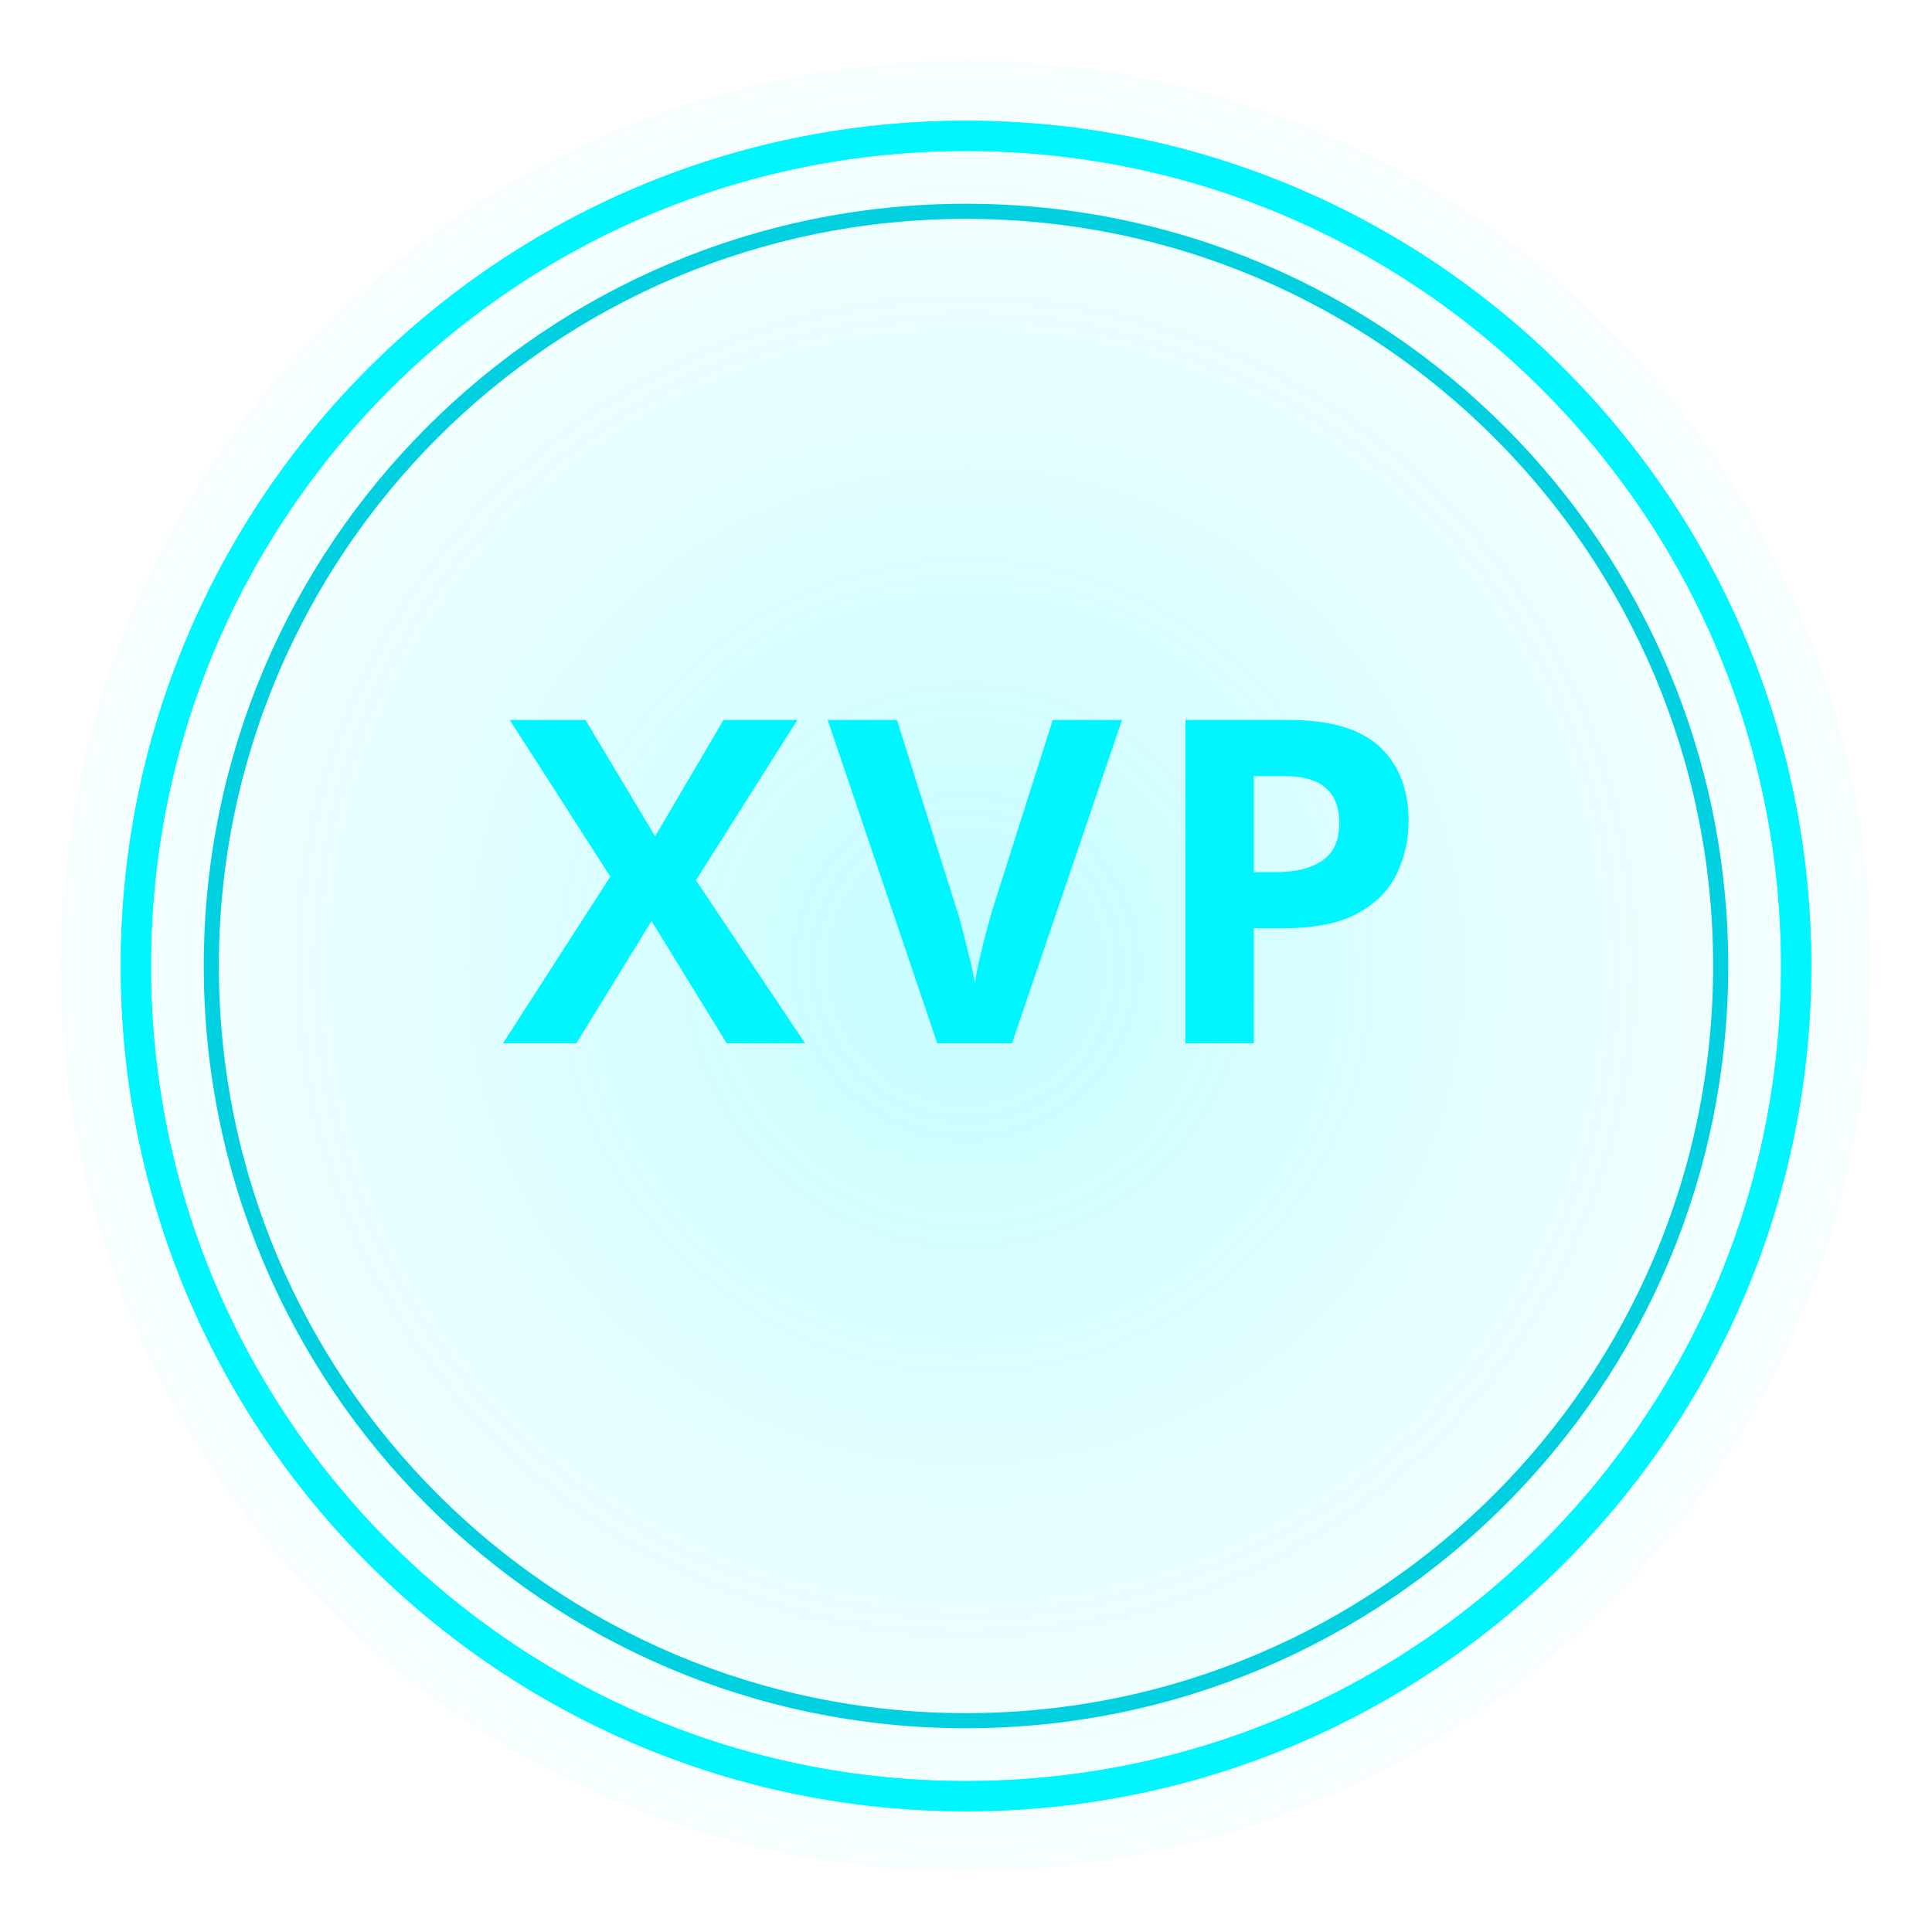
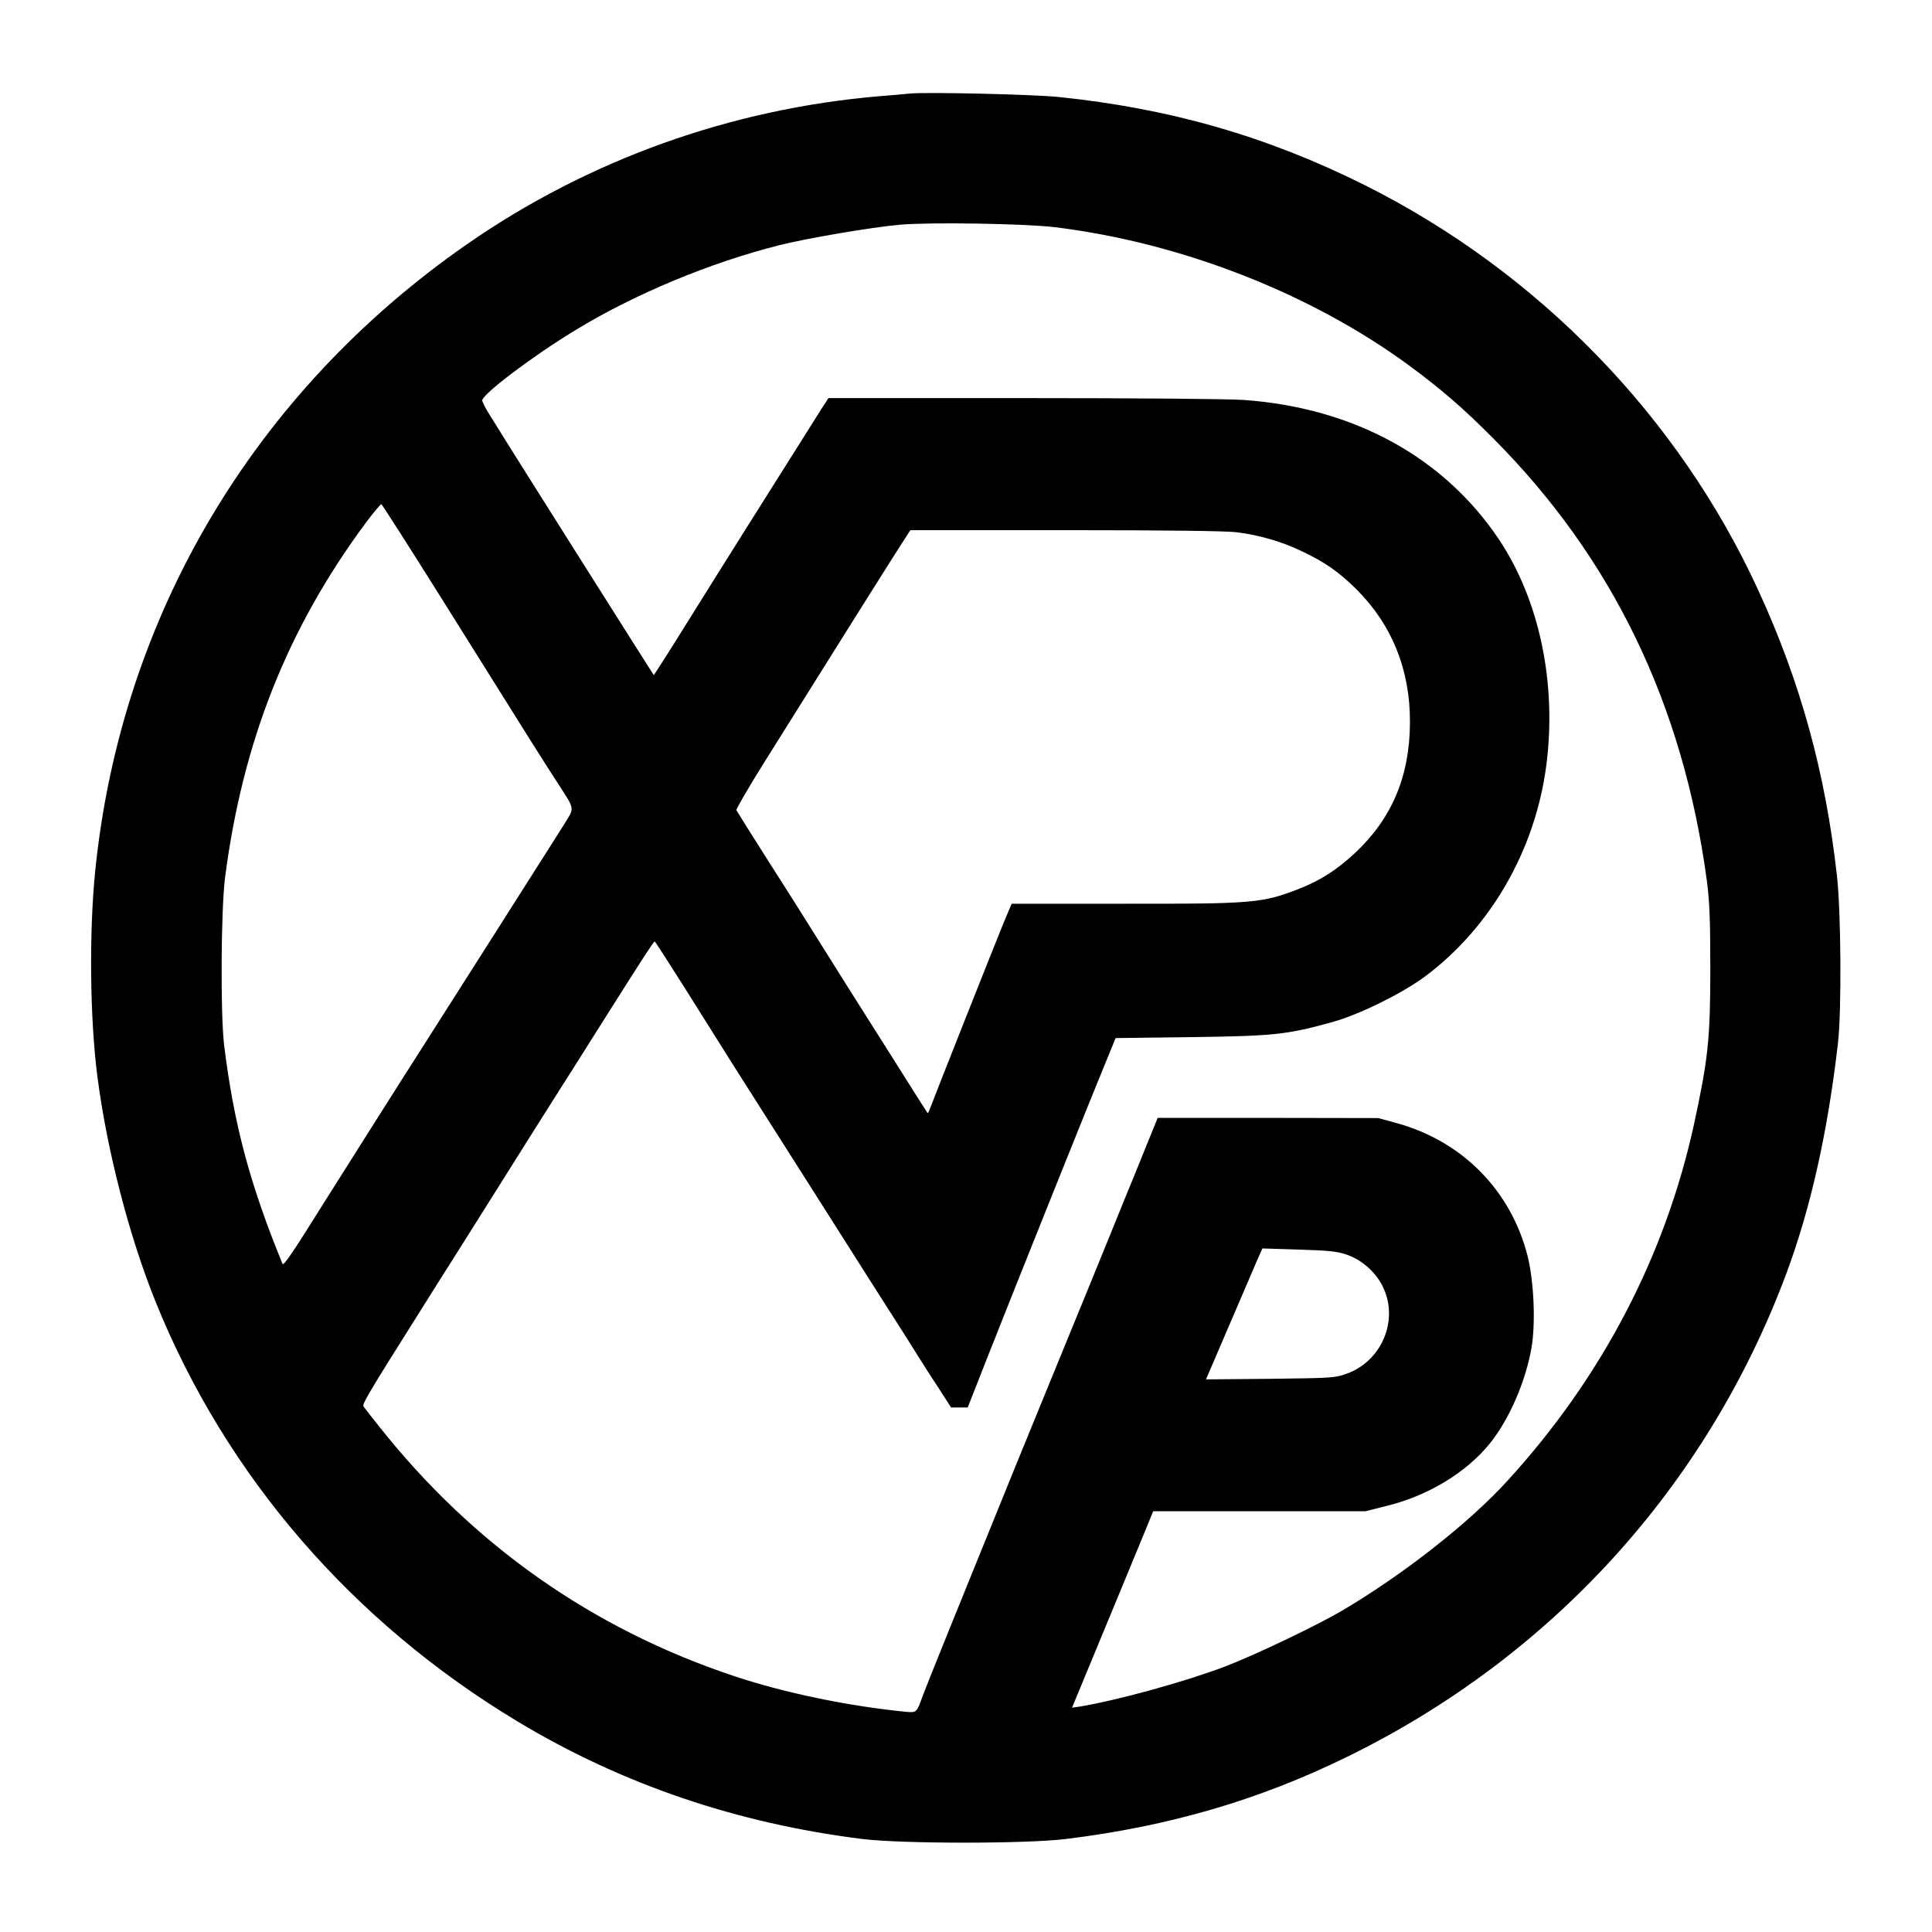
- <svg xmlns="http://www.w3.org/2000/svg" viewBox="0 0 512 512">
-   <defs>
-     <radialGradient id="glow" cx="50%" cy="50%" r="50%">
-       <stop offset="0%" stop-color="#00f6ff" stop-opacity="0.9" />
-       <stop offset="100%" stop-color="#00f6ff" stop-opacity="0.1" />
-     </radialGradient>
-   </defs>
-   <circle cx="256" cy="256" r="240" fill="url(#glow)" opacity="0.25" />
-   <circle cx="256" cy="256" r="220" stroke="#00f6ff" stroke-width="8" fill="none" />
-   <circle cx="256" cy="256" r="200" stroke="#00d0e0" stroke-width="4" fill="none" />
-   <text x="50%" y="54%" text-anchor="middle" font-family="Orbitron, sans-serif" font-size="120" font-weight="900" fill="#00f6ff" letter-spacing="6">
-     XVP
-   </text>
-   <circle cx="256" cy="256" r="220" stroke="#00f6ff" stroke-width="8" fill="none">
-     <animate attributeName="stroke-opacity" values="1;0.5;1" dur="3s" repeatCount="indefinite" />
-   </circle>
+ <svg xmlns="http://www.w3.org/2000/svg" version="1.0" width="1024pt" height="1024pt" viewBox="0 0 1024 1024" preserveAspectRatio="xMidYMid meet">
+   <g transform="translate(0,1024) scale(0.1,-0.1)" fill="#000000" stroke="none">
+     <path d="M4820 9744 c-19 -2 -91 -9 -160 -14 -789 -67 -1546 -339 -2190 -788 -1126 -785 -1828 -1970 -1965 -3315 -33 -323 -29 -781 11 -1091 50 -390 169 -851 310 -1199 373 -921 1040 -1693 1917 -2221 553 -333 1162 -540 1827 -623 210 -26 871 -26 1080 0 545 67 1021 206 1485 433 1089 531 1913 1438 2333 2564 129 346 220 753 274 1225 19 169 16 694 -6 885 -61 545 -193 1025 -416 1510 -423 922 -1167 1688 -2085 2148 -516 258 -1031 407 -1625 468 -135 14 -709 27 -790 18z m770 -708 c670 -82 1356 -350 1877 -732 172 -127 286 -225 448 -388 631 -634 1006 -1409 1132 -2346 14 -108 18 -201 18 -465 0 -373 -12 -479 -86 -822 -153 -700 -487 -1341 -987 -1889 -202 -223 -549 -495 -872 -687 -141 -83 -465 -238 -630 -301 -211 -80 -571 -179 -766 -211 l-42 -6 53 128 c29 70 107 259 173 418 66 160 139 336 162 392 l42 103 563 0 562 0 119 30 c216 54 418 177 541 330 102 127 188 324 220 505 23 132 13 356 -21 490 -89 347 -347 608 -696 703 l-95 26 -584 1 -585 0 -57 -140 c-31 -77 -86 -213 -123 -302 -36 -90 -95 -234 -130 -320 -35 -87 -92 -225 -126 -308 -79 -193 -224 -547 -305 -745 -301 -740 -485 -1195 -505 -1250 -31 -87 -32 -88 -88 -83 -303 30 -639 99 -907 188 -753 250 -1387 695 -1886 1325 -41 52 -79 100 -83 107 -6 12 35 82 266 448 52 83 182 290 290 460 248 395 441 702 544 863 44 70 135 214 202 320 179 283 236 372 242 372 3 0 80 -121 173 -268 92 -147 200 -319 240 -382 380 -598 696 -1095 724 -1140 19 -30 72 -113 118 -185 46 -71 107 -168 136 -215 29 -47 82 -129 117 -182 l63 -98 44 0 44 0 107 272 c141 358 558 1398 625 1559 l52 127 401 5 c441 6 505 13 745 79 145 40 372 152 496 244 346 259 581 668 640 1112 58 436 -35 880 -249 1201 -292 437 -769 699 -1352 741 -79 6 -580 10 -1171 10 l-1032 0 -37 -57 c-36 -57 -107 -170 -402 -638 -80 -126 -221 -353 -315 -503 -93 -150 -171 -271 -172 -270 -7 9 -713 1127 -785 1243 -20 33 -56 90 -79 127 -24 37 -44 75 -45 85 -2 32 267 236 497 375 310 189 711 356 1076 448 146 37 493 96 641 109 159 14 660 6 820 -13z m-3254 -1961 c516 -825 554 -884 619 -984 96 -150 93 -126 27 -233 -54 -85 -643 -1013 -733 -1153 -81 -126 -457 -720 -529 -835 -170 -272 -217 -342 -223 -328 -172 421 -257 736 -309 1158 -20 162 -17 719 5 890 93 718 330 1318 745 1878 42 56 80 101 83 100 4 -2 146 -223 315 -493z m4219 344 c120 -15 241 -50 350 -103 121 -58 190 -107 281 -196 191 -189 289 -431 287 -710 -1 -284 -96 -508 -290 -690 -98 -91 -185 -147 -298 -191 -194 -76 -243 -80 -931 -79 l-592 0 -41 -97 c-36 -87 -378 -949 -395 -997 -3 -10 -8 -17 -10 -15 -2 2 -75 117 -161 254 -87 138 -201 318 -253 400 -52 83 -134 213 -182 290 -48 77 -160 255 -250 395 -89 140 -164 260 -167 266 -2 6 67 125 155 265 359 574 701 1119 746 1186 l21 33 820 0 c537 0 851 -4 910 -11z m583 -3829 c84 -29 160 -98 196 -180 78 -173 -13 -384 -194 -450 -63 -23 -76 -24 -407 -28 l-341 -3 128 298 c70 164 138 320 149 347 l22 49 192 -6 c160 -5 202 -9 255 -27z" />
+   </g>
</svg>
